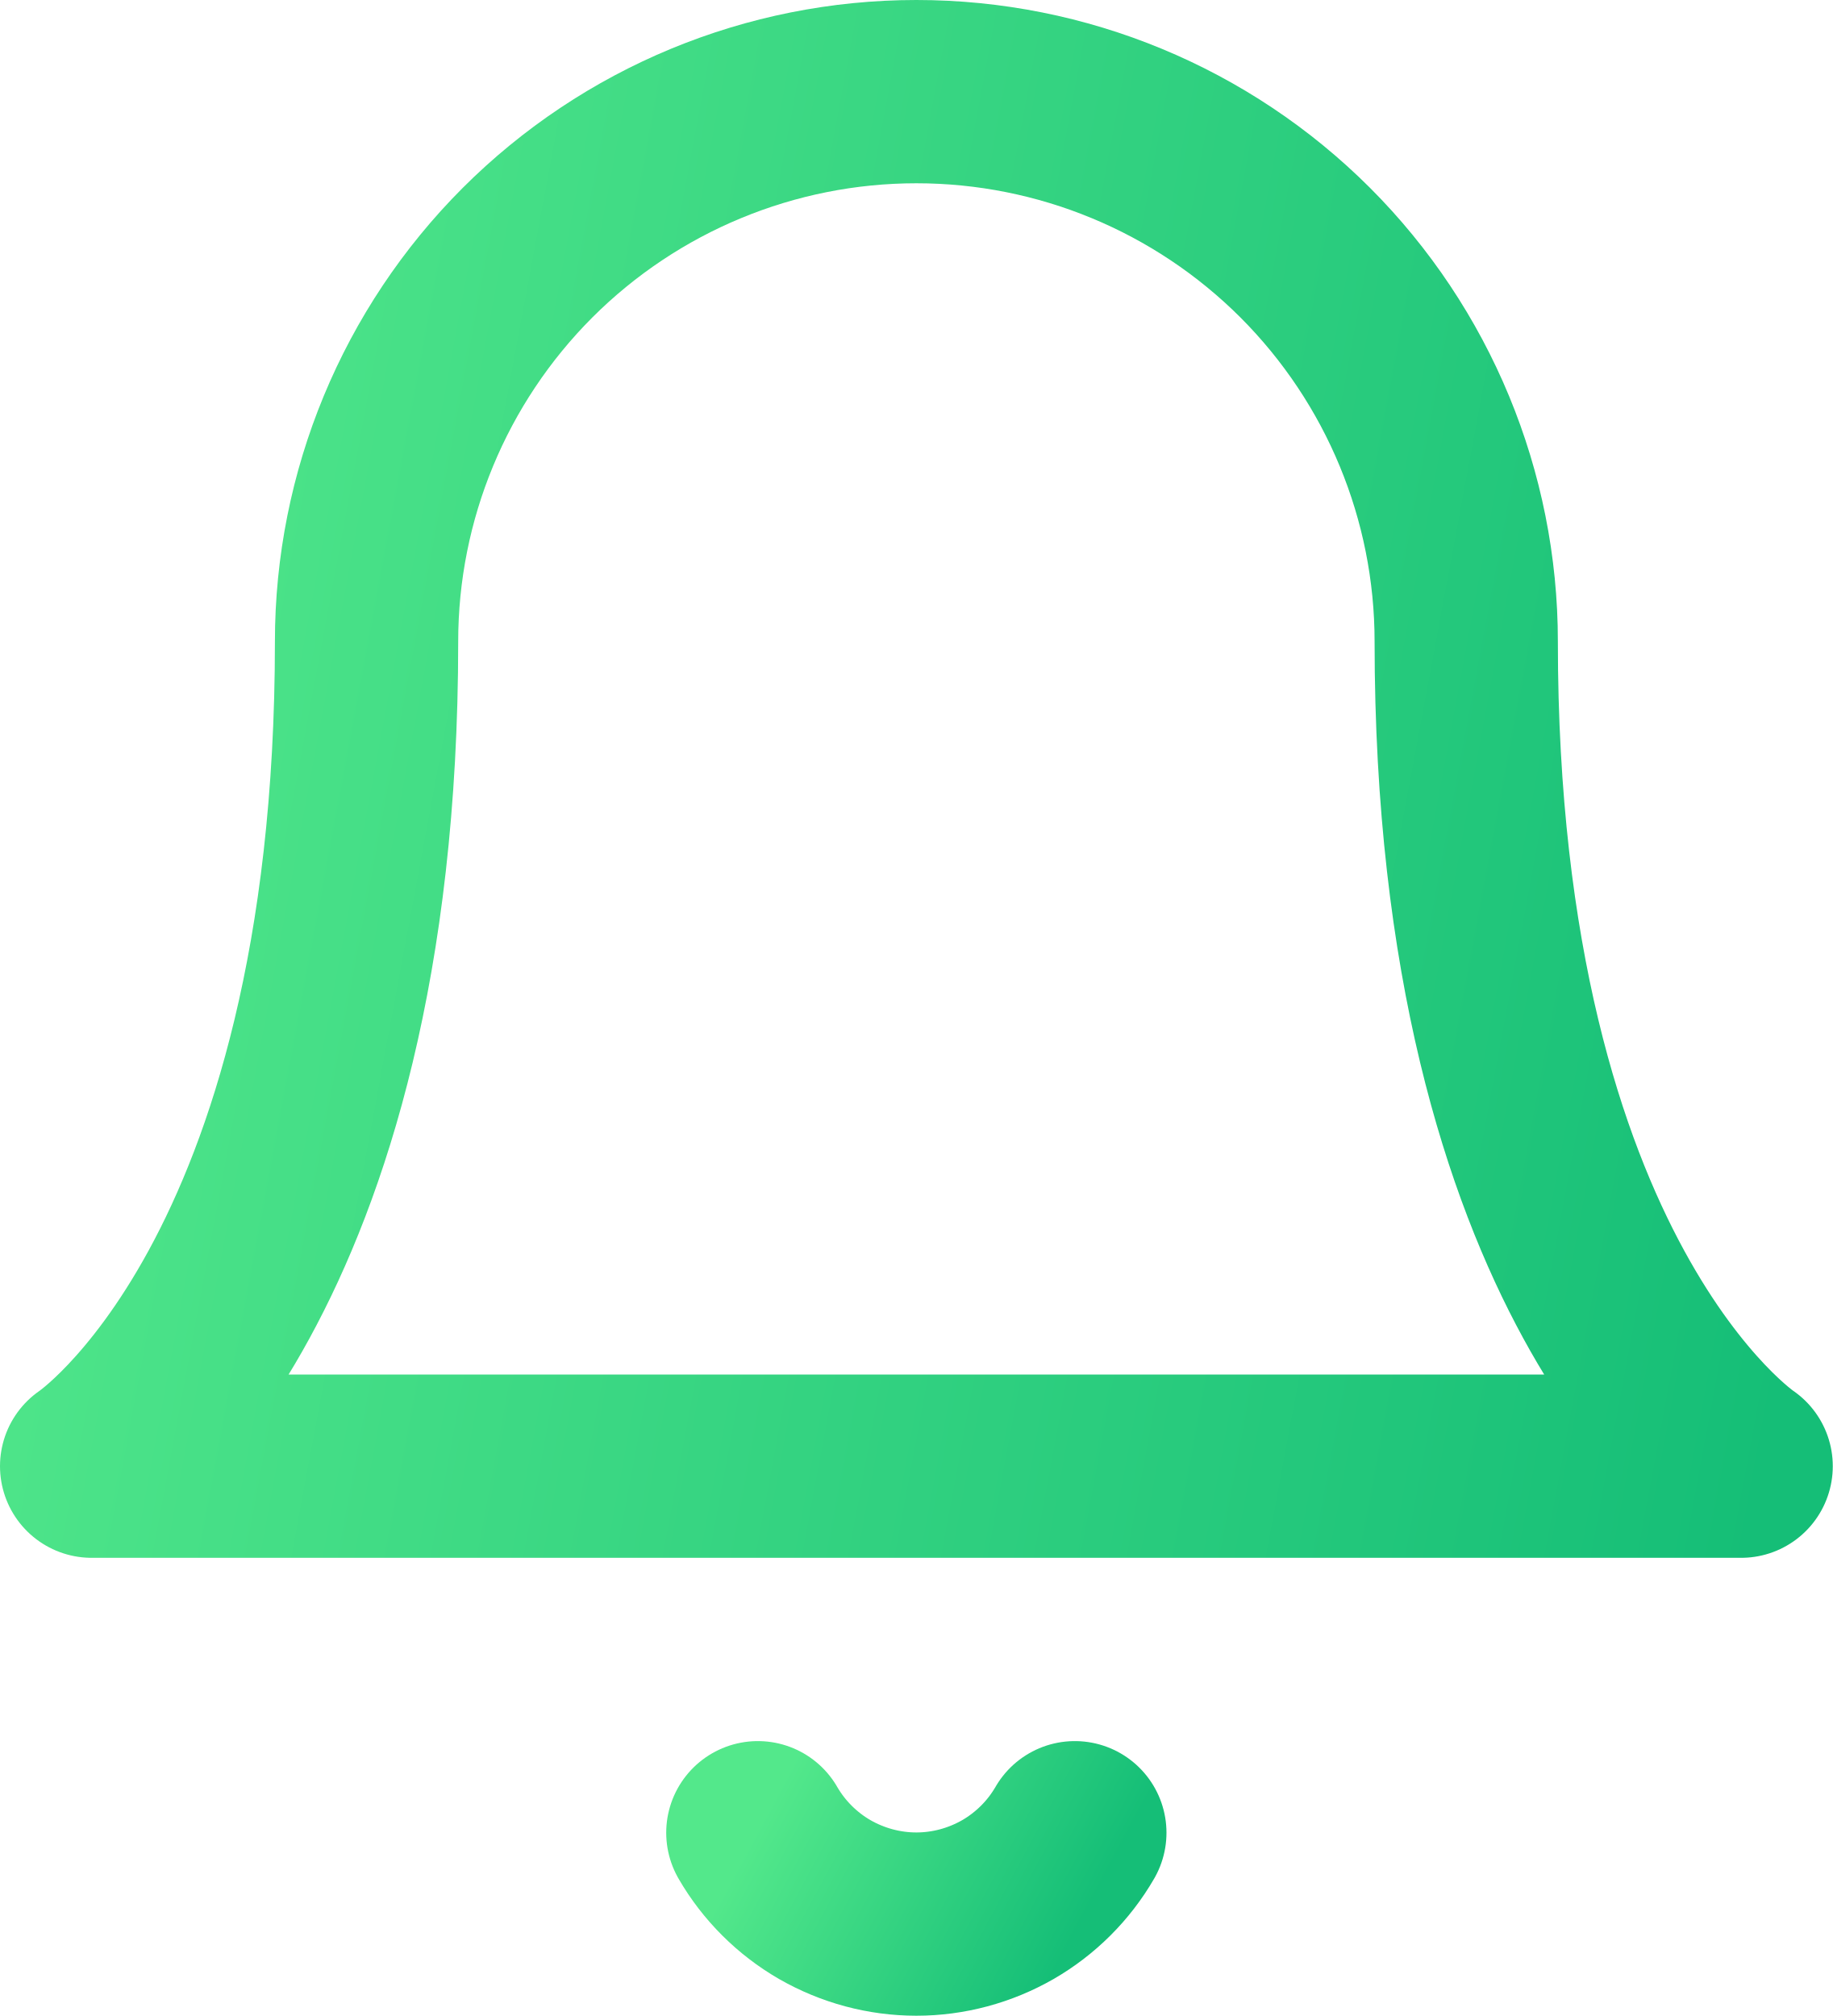
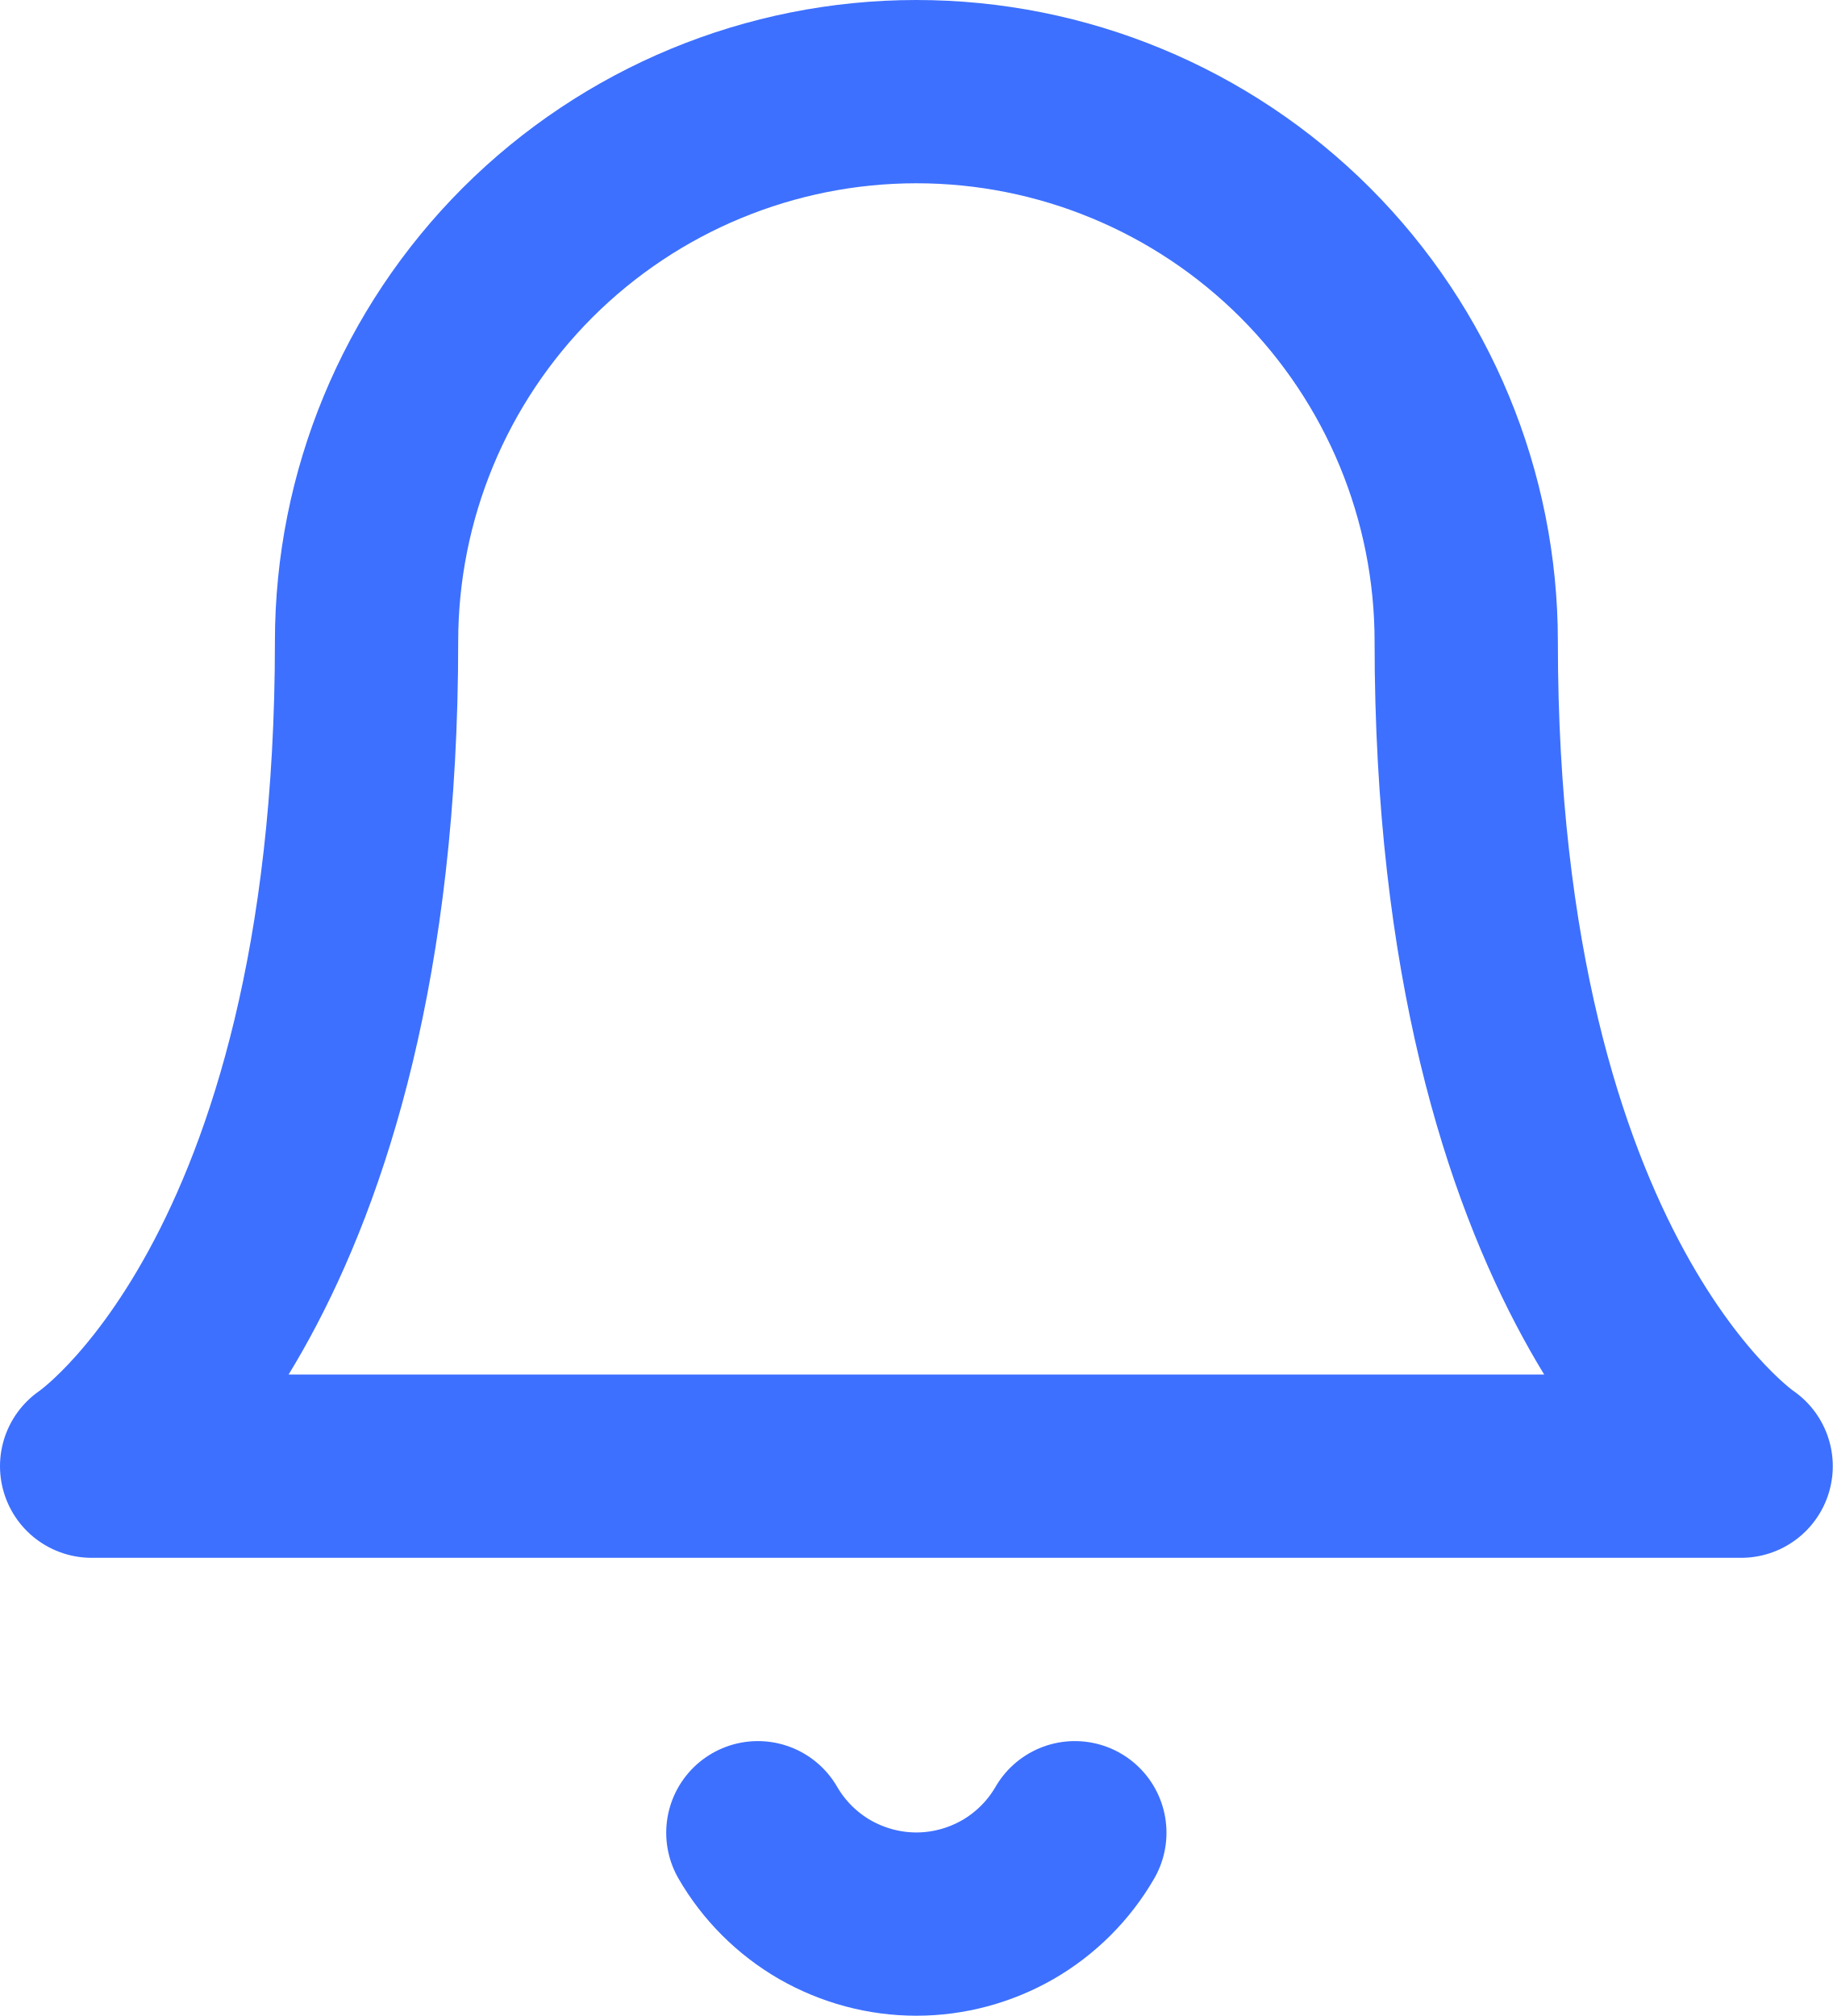
<svg xmlns="http://www.w3.org/2000/svg" width="20" height="22" viewBox="0 0 20 22" fill="none">
  <path d="M16 7C16 5.409 15.368 3.883 14.243 2.757C13.117 1.632 11.591 1 10 1C8.409 1 6.883 1.632 5.757 2.757C4.632 3.883 4 5.409 4 7C4 14 1 16 1 16H19C19 16 16 14 16 7Z" stroke="url(#paint0_linear_0_1)" stroke-width="2" stroke-linecap="round" stroke-linejoin="round" />
  <path d="M11.729 20C11.554 20.303 11.301 20.555 10.998 20.73C10.694 20.904 10.35 20.997 10 20.997C9.649 20.997 9.305 20.904 9.001 20.73C8.698 20.555 8.445 20.303 8.27 20" stroke="url(#paint1_linear_0_1)" stroke-width="2" stroke-linecap="round" stroke-linejoin="round" />
  <defs>
    <linearGradient id="paint0_linear_0_1" x1="1" y1="0.079" x2="21.567" y2="3.903" gradientUnits="userSpaceOnUse">
-       <stop stop-color="#53E88B" />
-       <stop offset="1" stop-color="#15BE77" />
+       <stop stop-color="#3D70FF" />
+       <stop offset="1" stop-color="#3D70FF" />
    </linearGradient>
    <linearGradient id="paint1_linear_0_1" x1="8.27" y1="19.939" x2="11.442" y2="21.645" gradientUnits="userSpaceOnUse">
-       <stop stop-color="#53E88B" />
-       <stop offset="1" stop-color="#15BE77" />
+       <stop stop-color="#3D70FF" />
+       <stop offset="1" stop-color="#3D70FF" />
    </linearGradient>
  </defs>
</svg>
